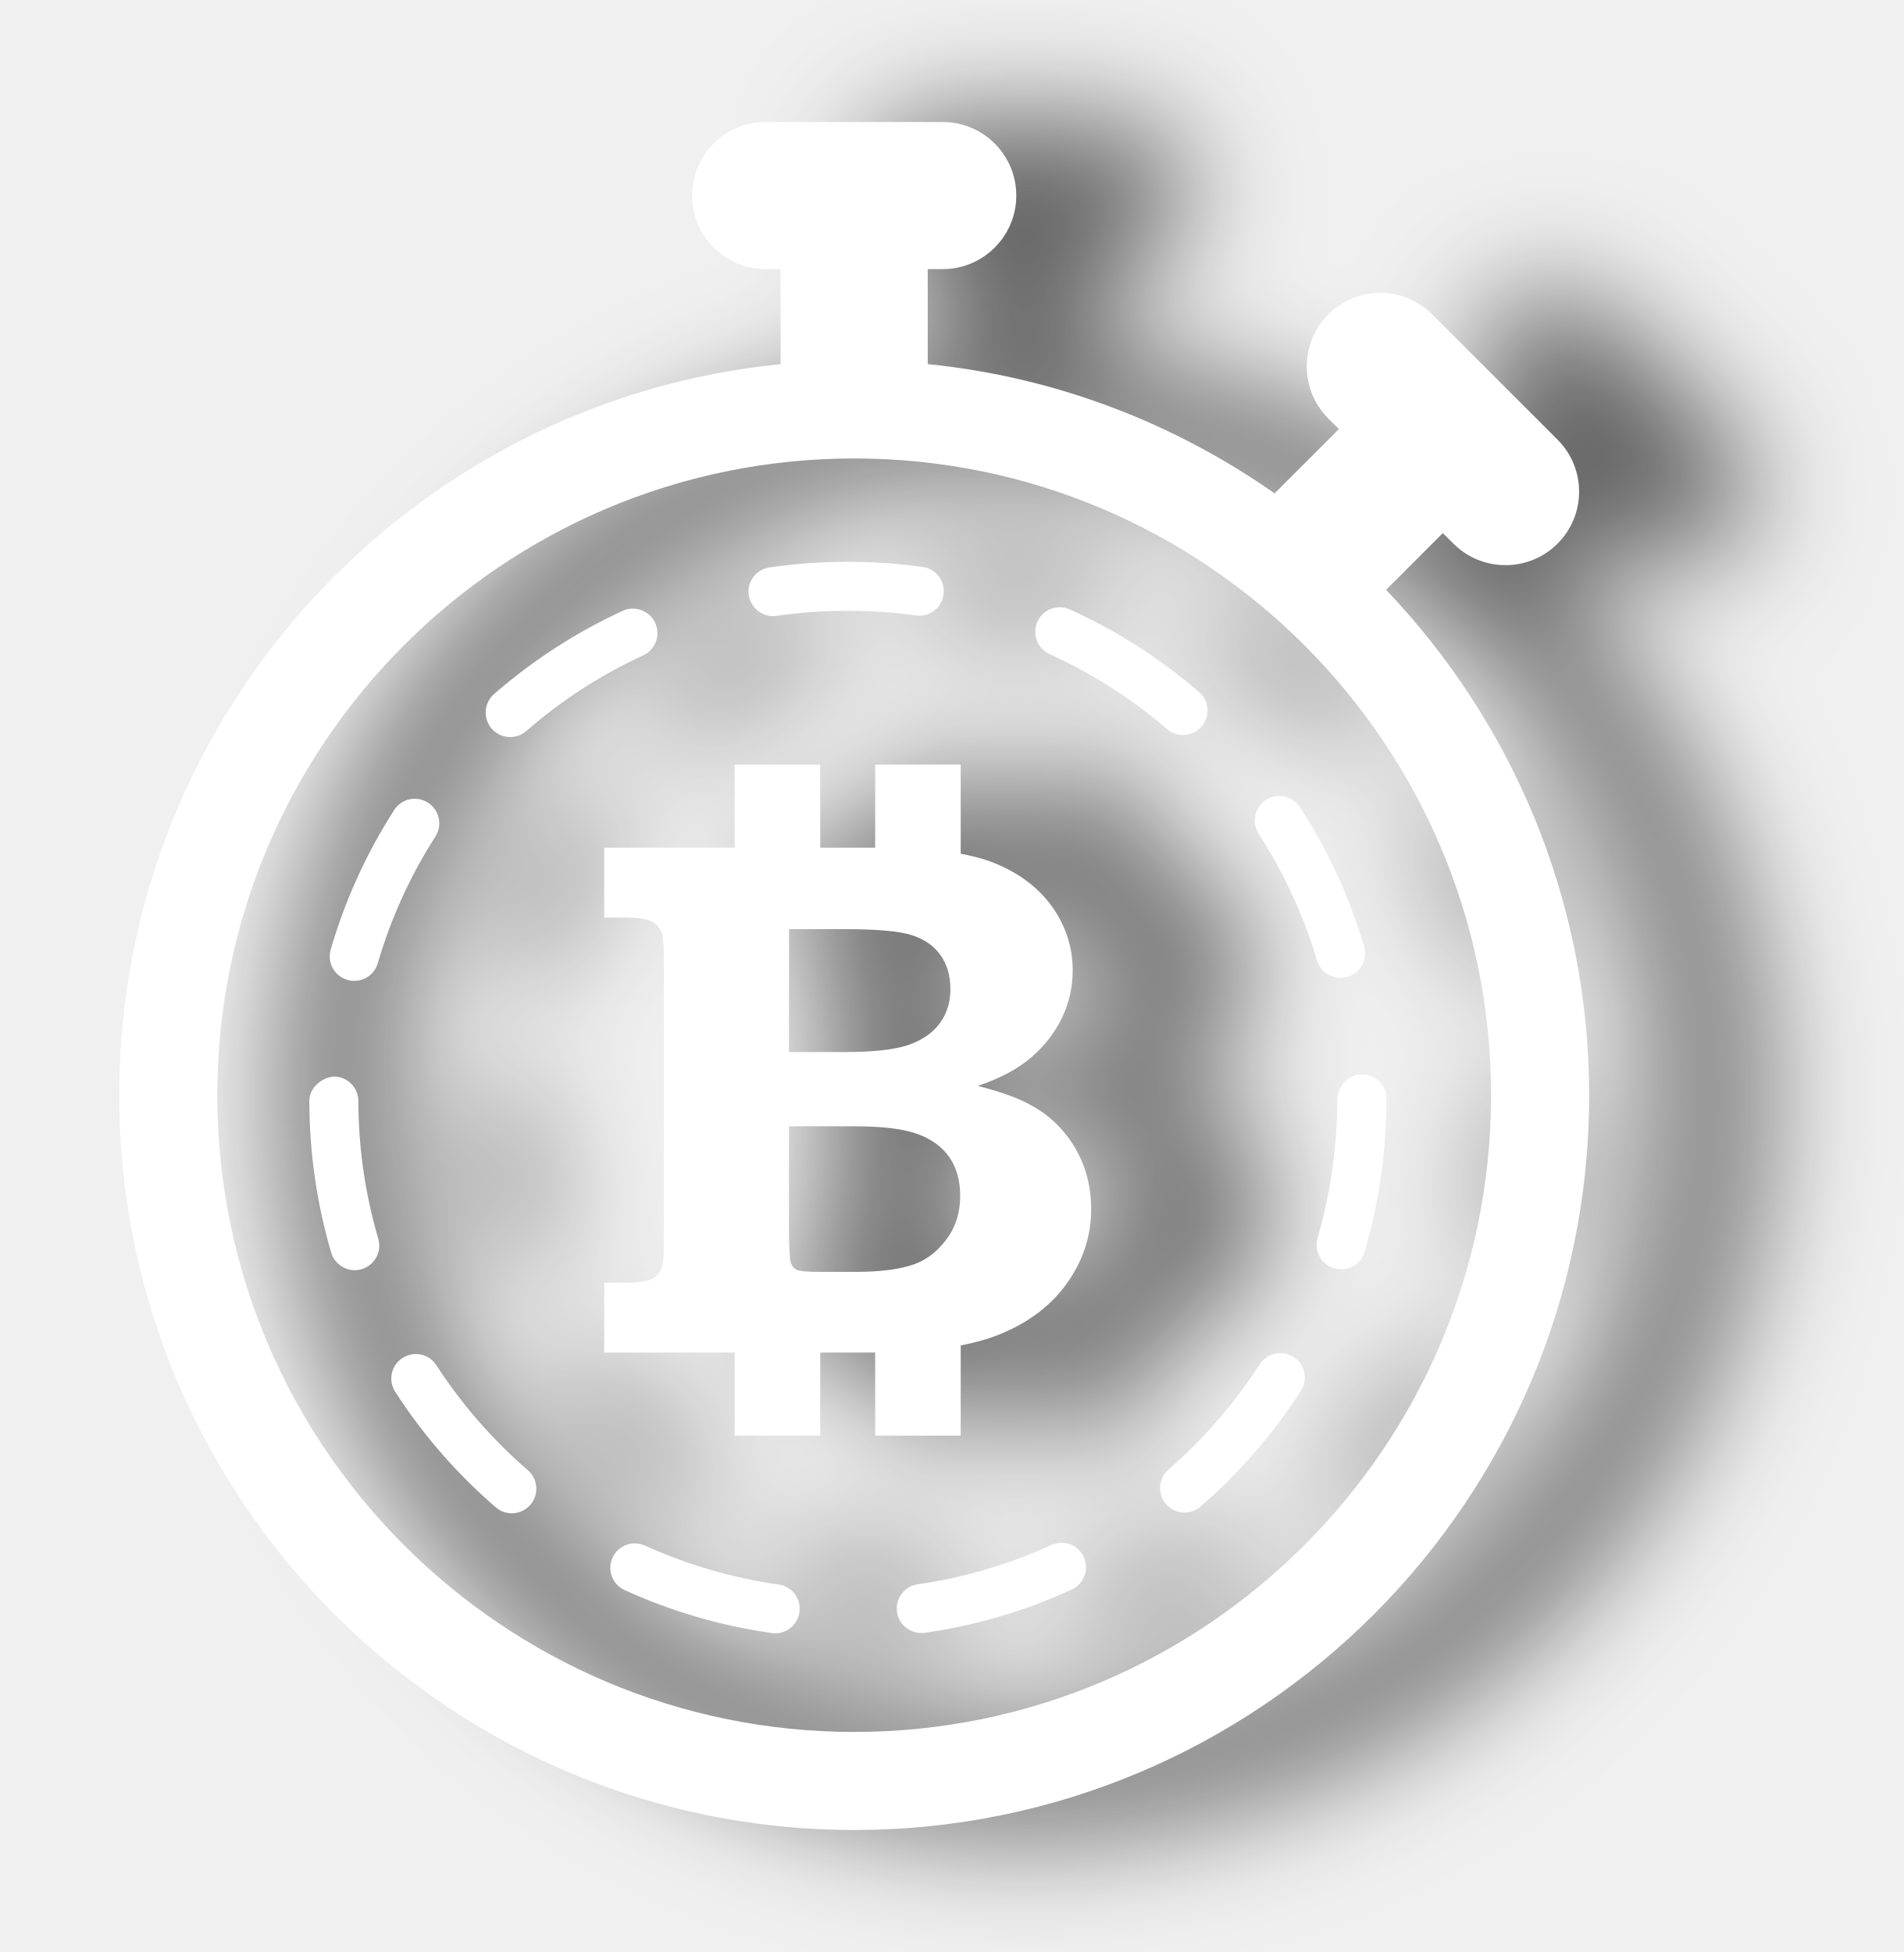
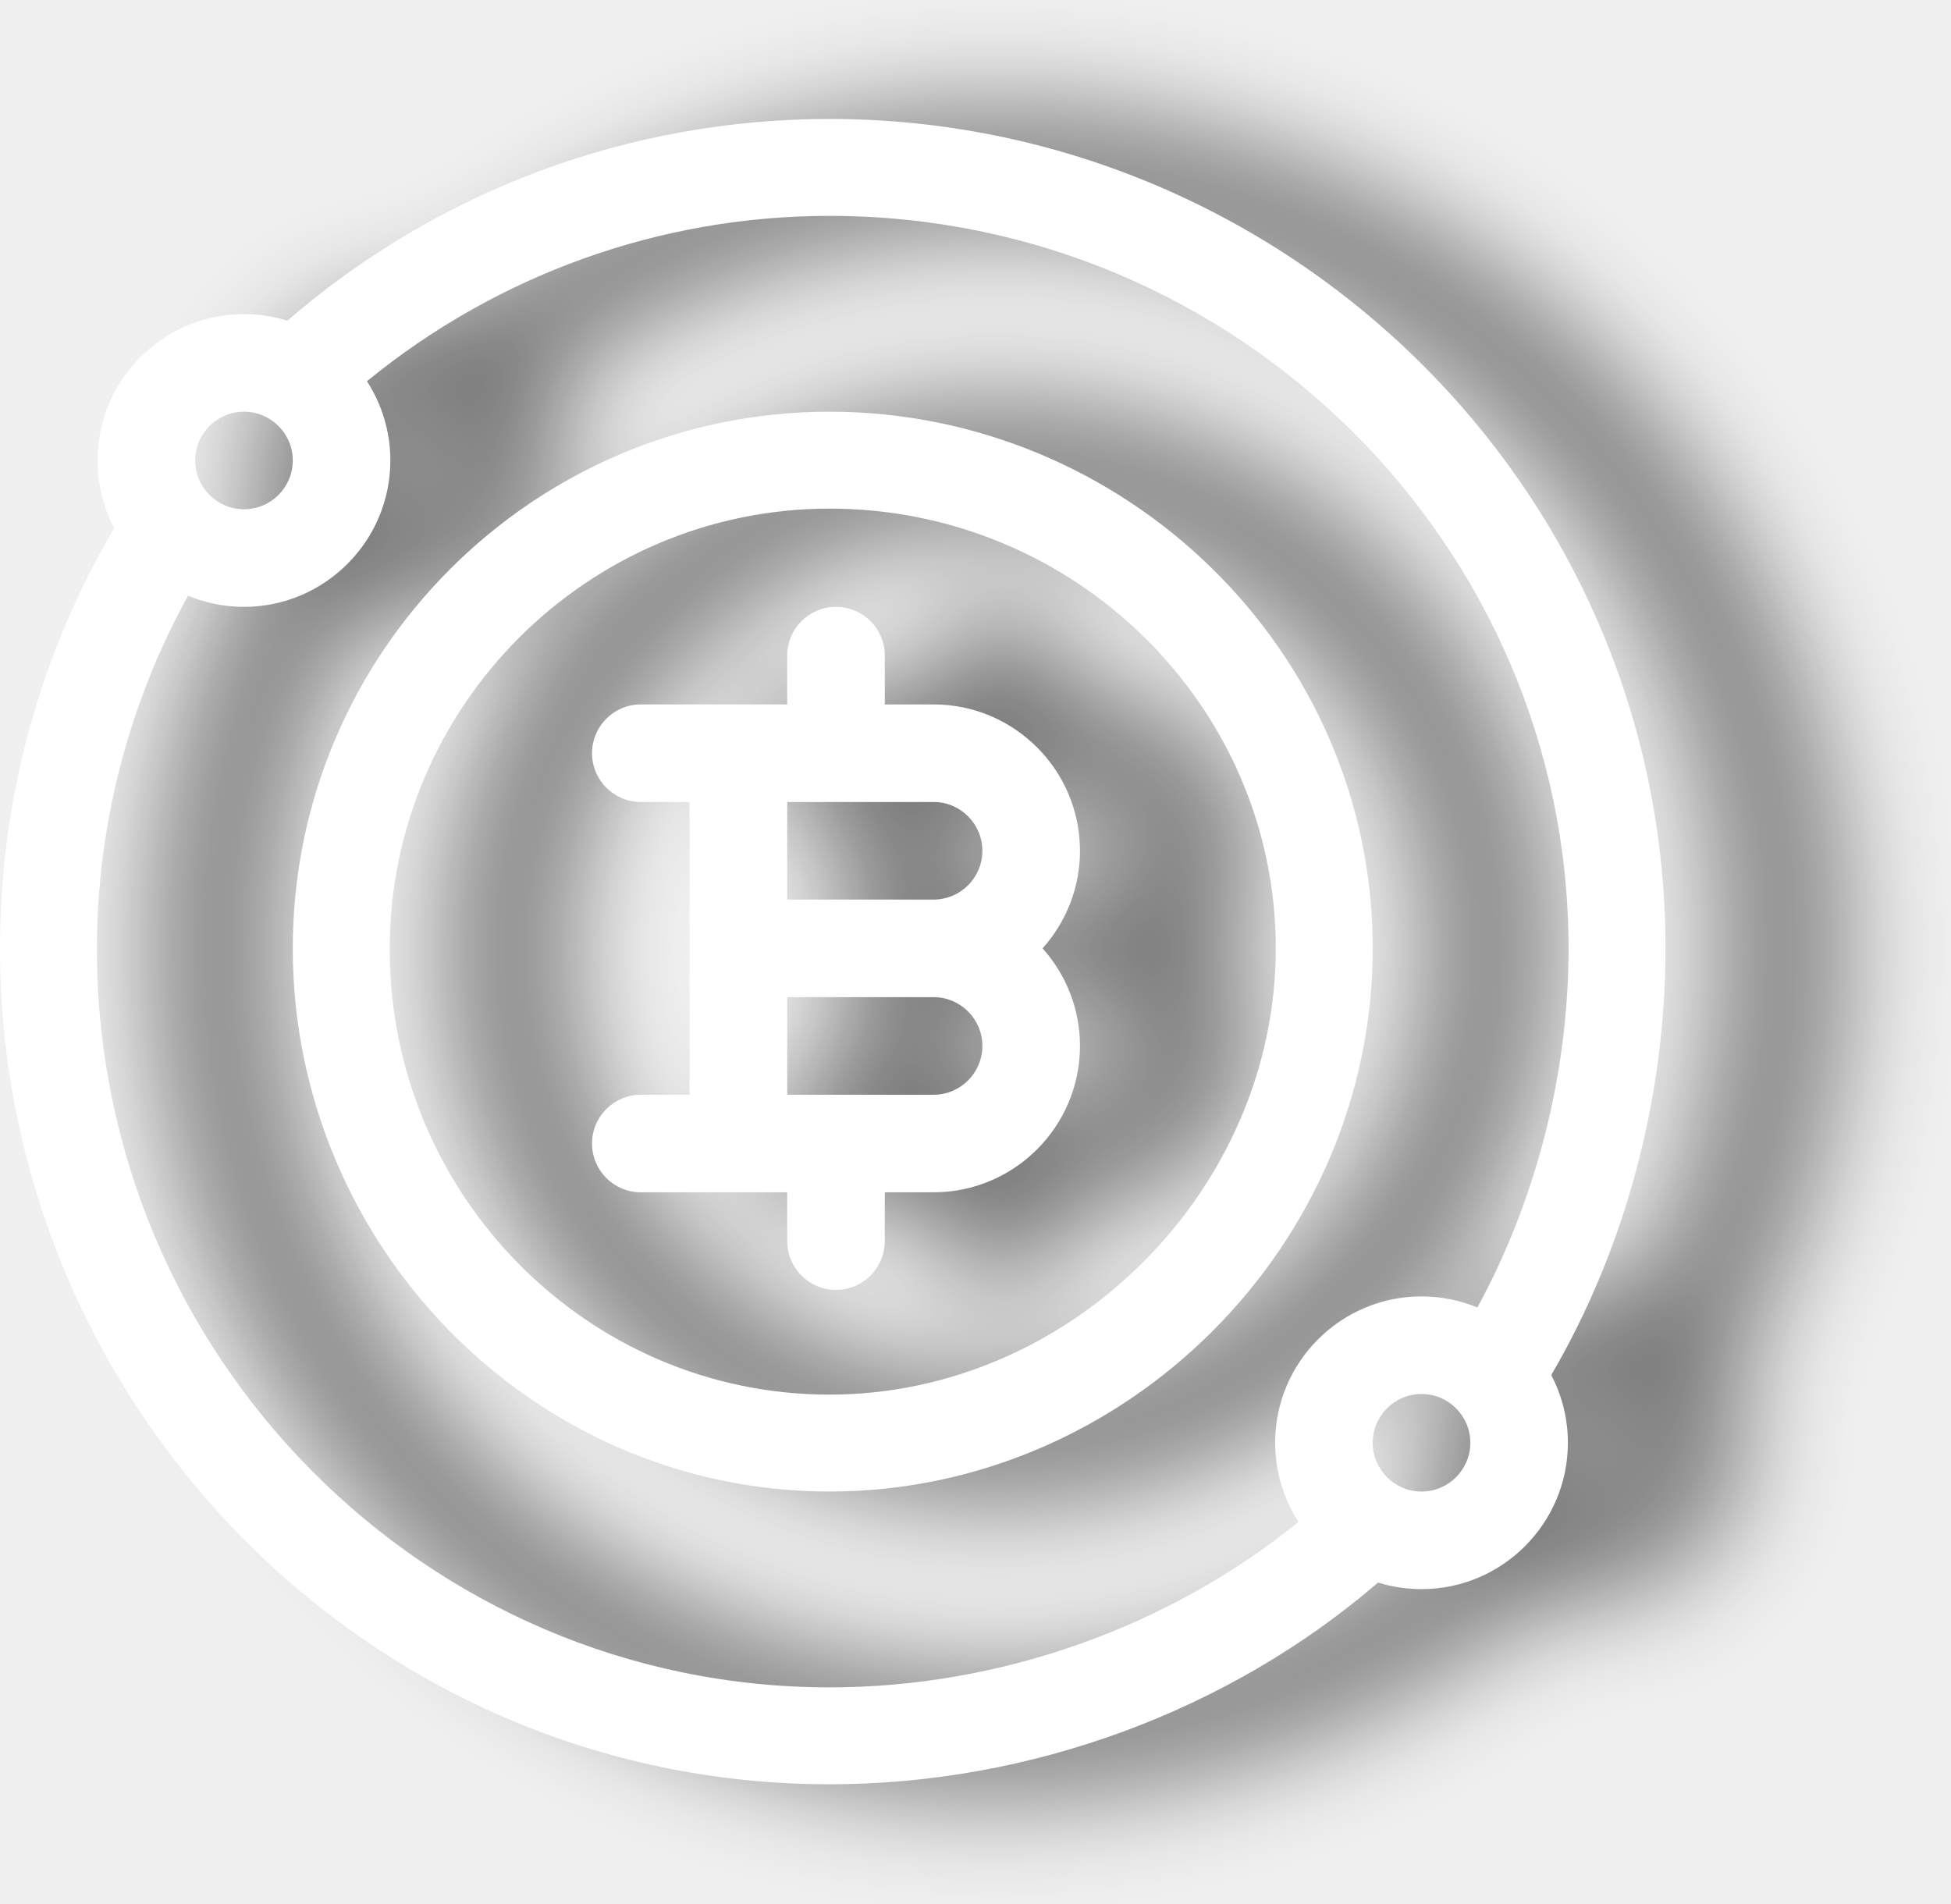
- <svg xmlns="http://www.w3.org/2000/svg" width="78" height="80" viewBox="0 0 78 80" fill="none">
+ <svg xmlns="http://www.w3.org/2000/svg" width="82" height="80" viewBox="0 0 82 80" fill="none">
  <g filter="url(#filter0_d)">
-     <path d="M15.5 50.767C15.656 51.302 15.353 51.858 14.82 52.015C14.726 52.045 14.63 52.057 14.535 52.057C14.101 52.057 13.699 51.77 13.572 51.34C12.98 49.33 12.678 47.242 12.674 45.126C12.674 44.574 13.185 44.158 13.679 44.12C14.234 44.12 14.684 44.57 14.684 45.122C14.688 47.045 14.963 48.944 15.5 50.767ZM14.234 40.159C14.328 40.187 14.422 40.199 14.515 40.199C14.951 40.199 15.353 39.914 15.479 39.477C16.014 37.643 16.808 35.897 17.841 34.285C18.14 33.817 18.006 33.196 17.537 32.896C17.067 32.595 16.448 32.73 16.149 33.2C15.011 34.974 14.137 36.897 13.55 38.917C13.394 39.445 13.699 40.002 14.234 40.159ZM17.881 55.952C17.579 55.487 16.959 55.351 16.492 55.656C16.026 55.956 15.893 56.579 16.195 57.043C17.334 58.809 18.721 60.399 20.314 61.775C20.505 61.94 20.738 62.02 20.971 62.02C21.253 62.02 21.532 61.9 21.731 61.673C22.093 61.253 22.049 60.618 21.629 60.254C20.18 59.004 18.918 57.553 17.881 55.952ZM43.006 26.809C44.748 27.599 46.366 28.632 47.817 29.88C48.01 30.043 48.241 30.123 48.472 30.123C48.755 30.123 49.035 30.005 49.234 29.773C49.597 29.354 49.551 28.718 49.125 28.357C47.532 26.982 45.753 25.845 43.838 24.977C43.332 24.746 42.735 24.973 42.508 25.477C42.283 25.983 42.504 26.58 43.006 26.809ZM31.678 25.25C31.727 25.25 31.775 25.248 31.823 25.24C33.708 24.969 35.661 24.963 37.528 25.222C38.081 25.304 38.587 24.915 38.661 24.366C38.738 23.819 38.356 23.309 37.803 23.235C35.75 22.949 33.599 22.953 31.53 23.255C30.981 23.335 30.599 23.843 30.68 24.392C30.758 24.89 31.186 25.25 31.678 25.25ZM20.905 30.208C21.14 30.208 21.375 30.125 21.566 29.96C23.011 28.7 24.623 27.657 26.353 26.86C26.858 26.629 27.078 26.03 26.845 25.527C26.614 25.023 26.015 24.804 25.513 25.035C23.606 25.915 21.834 27.061 20.244 28.445C19.826 28.811 19.784 29.446 20.148 29.864C20.347 30.091 20.626 30.208 20.905 30.208ZM43.08 63.319C41.342 64.114 39.503 64.657 37.606 64.93C37.06 65.007 36.676 65.517 36.754 66.066C36.829 66.568 37.257 66.926 37.751 66.926C37.793 66.926 37.846 66.926 37.892 66.918C39.972 66.622 41.997 66.025 43.912 65.147C44.419 64.916 44.638 64.319 44.407 63.813C44.184 63.317 43.591 63.09 43.08 63.319ZM55.799 44.035C55.246 44.035 54.794 44.528 54.794 45.082C54.794 47.005 54.519 48.904 53.99 50.731C53.833 51.265 54.135 51.822 54.669 51.979C54.764 52.011 54.858 52.021 54.955 52.021C55.391 52.021 55.791 51.734 55.917 51.3C56.506 49.29 56.803 47.2 56.803 45.086V45.004C56.803 44.443 56.351 44.035 55.799 44.035ZM31.903 64.938C30.012 64.669 28.17 64.135 26.427 63.343C25.923 63.112 25.328 63.335 25.097 63.841C24.868 64.346 25.091 64.942 25.596 65.167C27.513 66.043 29.538 66.632 31.622 66.926C31.67 66.934 31.716 66.94 31.763 66.94C32.255 66.94 32.685 66.572 32.757 66.074C32.836 65.523 32.454 65.015 31.903 64.938ZM53.966 39.359C54.091 39.795 54.497 40.074 54.929 40.074C55.023 40.074 55.121 40.06 55.218 40.032C55.755 39.871 56.054 39.315 55.893 38.78C55.296 36.765 54.412 34.846 53.261 33.081C52.961 32.617 52.334 32.484 51.87 32.786C51.41 33.087 51.273 33.71 51.577 34.176C52.616 35.784 53.417 37.526 53.966 39.359ZM53.004 55.616C52.541 55.319 51.912 55.451 51.615 55.916C50.578 57.523 49.322 58.972 47.879 60.228C47.463 60.596 47.417 61.229 47.777 61.645C47.978 61.874 48.255 61.99 48.534 61.99C48.769 61.99 49.001 61.908 49.193 61.743C50.787 60.363 52.166 58.771 53.303 57.005C53.604 56.536 53.47 55.917 53.004 55.616ZM44.059 47.059C44.495 47.805 44.71 48.639 44.71 49.557C44.71 50.654 44.377 51.667 43.717 52.594C43.058 53.516 42.124 54.224 40.912 54.706C40.472 54.883 39.954 55.027 39.365 55.14V58.837H35.86V55.431C35.77 55.431 35.691 55.433 35.601 55.433H33.609V58.837H30.103V55.433H24.758V52.572H25.575C26.12 52.572 26.486 52.525 26.679 52.431C26.872 52.337 27.008 52.206 27.087 52.031C27.169 51.858 27.205 51.472 27.205 50.867V39.329C27.205 38.718 27.167 38.326 27.087 38.157C27.008 37.99 26.873 37.854 26.679 37.757C26.486 37.659 26.118 37.607 25.575 37.607H24.758V34.741H30.103V31.337H33.609V34.741H35.86V31.337H39.365V34.988C39.879 35.085 40.353 35.209 40.751 35.374C41.778 35.792 42.568 36.395 43.125 37.179C43.675 37.966 43.953 38.828 43.953 39.769C43.953 40.45 43.808 41.099 43.513 41.718C43.219 42.327 42.799 42.866 42.251 43.34C41.7 43.81 40.97 44.198 40.068 44.505C41.035 44.752 41.782 45.024 42.291 45.321C43.036 45.733 43.623 46.314 44.059 47.059ZM32.327 43.117H34.596C35.784 43.117 36.662 43.02 37.231 42.823C37.799 42.622 38.227 42.325 38.515 41.927C38.804 41.529 38.943 41.065 38.943 40.541C38.943 39.996 38.812 39.532 38.541 39.15C38.268 38.762 37.872 38.489 37.361 38.326C36.847 38.161 35.928 38.079 34.6 38.079H32.331L32.327 43.117ZM39.343 49.001C39.343 48.388 39.198 47.871 38.915 47.447C38.625 47.025 38.201 46.702 37.624 46.485C37.052 46.27 36.178 46.159 35.004 46.159H32.327V50.639C32.34 51.27 32.362 51.641 32.402 51.754C32.45 51.886 32.53 51.983 32.647 52.045C32.761 52.095 33.067 52.126 33.571 52.126H35.078C35.959 52.126 36.684 52.045 37.261 51.878C37.837 51.716 38.332 51.378 38.73 50.859C39.142 50.343 39.343 49.728 39.343 49.001ZM65.115 44.889C65.115 61.496 51.605 75 35 75C18.395 75 4.885 61.486 4.885 44.889C4.885 29.297 16.79 16.44 31.986 14.923V11.029H31.373C29.707 11.029 28.359 9.68 28.359 8.014C28.359 6.348 29.707 5 31.373 5H38.627C40.291 5 41.642 6.348 41.642 8.014C41.642 9.68 40.291 11.029 38.627 11.029H38.014V14.923C43.265 15.448 48.114 17.34 52.226 20.22L54.862 17.584L54.426 17.15C53.249 15.974 53.249 14.063 54.426 12.887C55.604 11.71 57.511 11.71 58.688 12.887L63.819 18.018C64.998 19.193 64.998 21.104 63.819 22.28C63.23 22.869 62.46 23.162 61.687 23.162C60.913 23.162 60.143 22.869 59.554 22.28L59.118 21.848L56.795 24.173C61.94 29.575 65.115 36.859 65.115 44.889ZM61.096 44.889C61.096 30.495 49.39 18.789 35 18.789C20.612 18.789 8.904 30.497 8.904 44.889C8.904 59.273 20.612 70.981 35 70.981C49.39 70.981 61.096 59.273 61.096 44.889Z" fill="white" />
+     <path d="M70 39.863C70 20.431 53.968 5 34.863 5C26.448 5 18.41 8.002 12.077 13.479C11.501 13.3 10.888 13.203 10.254 13.203C6.862 13.203 4.102 15.963 4.102 19.355C4.102 20.381 4.355 21.348 4.801 22.2C1.656 27.541 0 33.618 0 39.863C0 58.99 15.453 75 34.863 75C43.316 75 51.639 71.923 57.921 66.52C58.498 66.7 59.111 66.797 59.746 66.797C63.139 66.797 65.898 64.037 65.898 60.645C65.898 59.618 65.644 58.65 65.198 57.798C68.302 52.492 70 46.178 70 39.863ZM10.254 17.305C11.385 17.305 12.305 18.225 12.305 19.355C12.305 20.486 11.385 21.406 10.254 21.406C9.123 21.406 8.203 20.486 8.203 19.355C8.203 18.225 9.123 17.305 10.254 17.305ZM59.746 62.695C58.615 62.695 57.695 61.775 57.695 60.645C57.695 59.514 58.615 58.594 59.746 58.594C60.877 58.594 61.797 59.514 61.797 60.645C61.797 61.775 60.877 62.695 59.746 62.695ZM62.093 54.958C61.369 54.659 60.577 54.492 59.746 54.492C56.354 54.492 53.594 57.252 53.594 60.645C53.594 61.87 53.956 63.012 54.575 63.972C49.116 68.395 42.046 70.926 34.863 70.926C17.901 70.926 4.074 57.003 4.074 39.891C4.074 34.674 5.411 29.564 7.903 25.04C8.628 25.341 9.422 25.508 10.254 25.508C13.646 25.508 16.406 22.748 16.406 19.355C16.406 18.128 16.044 16.985 15.422 16.024C20.902 11.546 27.729 9.074 34.863 9.074C51.976 9.074 65.926 22.901 65.926 39.863C65.926 45.155 64.557 50.438 62.093 54.958Z" fill="white" />
+     <path d="M34.863 17.305C22.424 17.305 12.305 27.424 12.305 39.863C12.305 52.303 22.36 62.695 34.863 62.695C47.317 62.695 57.695 52.358 57.695 39.863C57.695 27.338 47.281 17.305 34.863 17.305ZM34.863 58.621C24.686 58.621 16.379 50.219 16.379 39.891C16.379 29.713 24.686 21.379 34.863 21.379C45.191 21.379 53.621 29.686 53.621 39.863C53.621 50.016 45.016 58.621 34.863 58.621Z" fill="white" />
+     <path d="M45.391 35.762C45.391 32.369 42.631 29.609 39.238 29.609H37.188V27.559C37.188 26.426 36.269 25.508 35.137 25.508C34.004 25.508 33.086 26.426 33.086 27.559V29.609H26.934C25.801 29.609 24.883 30.528 24.883 31.66C24.883 32.793 25.801 33.711 26.934 33.711H28.984V46.016H26.934C25.801 46.016 24.883 46.934 24.883 48.066C24.883 49.199 25.801 50.117 26.934 50.117H33.086V52.168C33.086 53.3 34.004 54.219 35.137 54.219C36.269 54.219 37.188 53.3 37.188 52.168V50.117H39.238C42.631 50.117 45.391 47.357 45.391 43.965C45.391 42.39 44.795 40.953 43.819 39.863C44.795 38.774 45.391 37.336 45.391 35.762ZM39.238 46.016H33.086V41.914H39.238C40.369 41.914 41.289 42.834 41.289 43.965C41.289 45.096 40.369 46.016 39.238 46.016ZM39.238 37.812H33.086V33.711H39.238C40.369 33.711 41.289 34.631 41.289 35.762C41.289 36.892 40.369 37.812 39.238 37.812Z" fill="white" />
  </g>
  <defs>
-     <filter id="filter0_d" x="0" y="0" width="81.998" height="80" filterUnits="userSpaceOnUse" color-interpolation-filters="sRGB">
+     <filter id="filter0_d" x="0" y="0" width="82" height="80" filterUnits="userSpaceOnUse" color-interpolation-filters="sRGB">
      <feFlood flood-opacity="0" result="BackgroundImageFix" />
-       <feColorMatrix in="SourceAlpha" type="matrix" values="0 0 0 0 0 0 0 0 0 0 0 0 0 0 0 0 0 0 127 0" result="hardAlpha" />
+       <feColorMatrix in="SourceAlpha" type="matrix" values="0 0 0 0 0 0 0 0 0 0 0 0 0 0 0 0 0 0 127 0" />
      <feOffset dx="7" />
      <feGaussianBlur stdDeviation="2.5" />
      <feColorMatrix type="matrix" values="0 0 0 0 0 0 0 0 0 0 0 0 0 0 0 0 0 0 0.6 0" />
      <feBlend mode="normal" in2="BackgroundImageFix" result="effect1_dropShadow" />
      <feBlend mode="normal" in="SourceGraphic" in2="effect1_dropShadow" result="shape" />
    </filter>
  </defs>
</svg>
